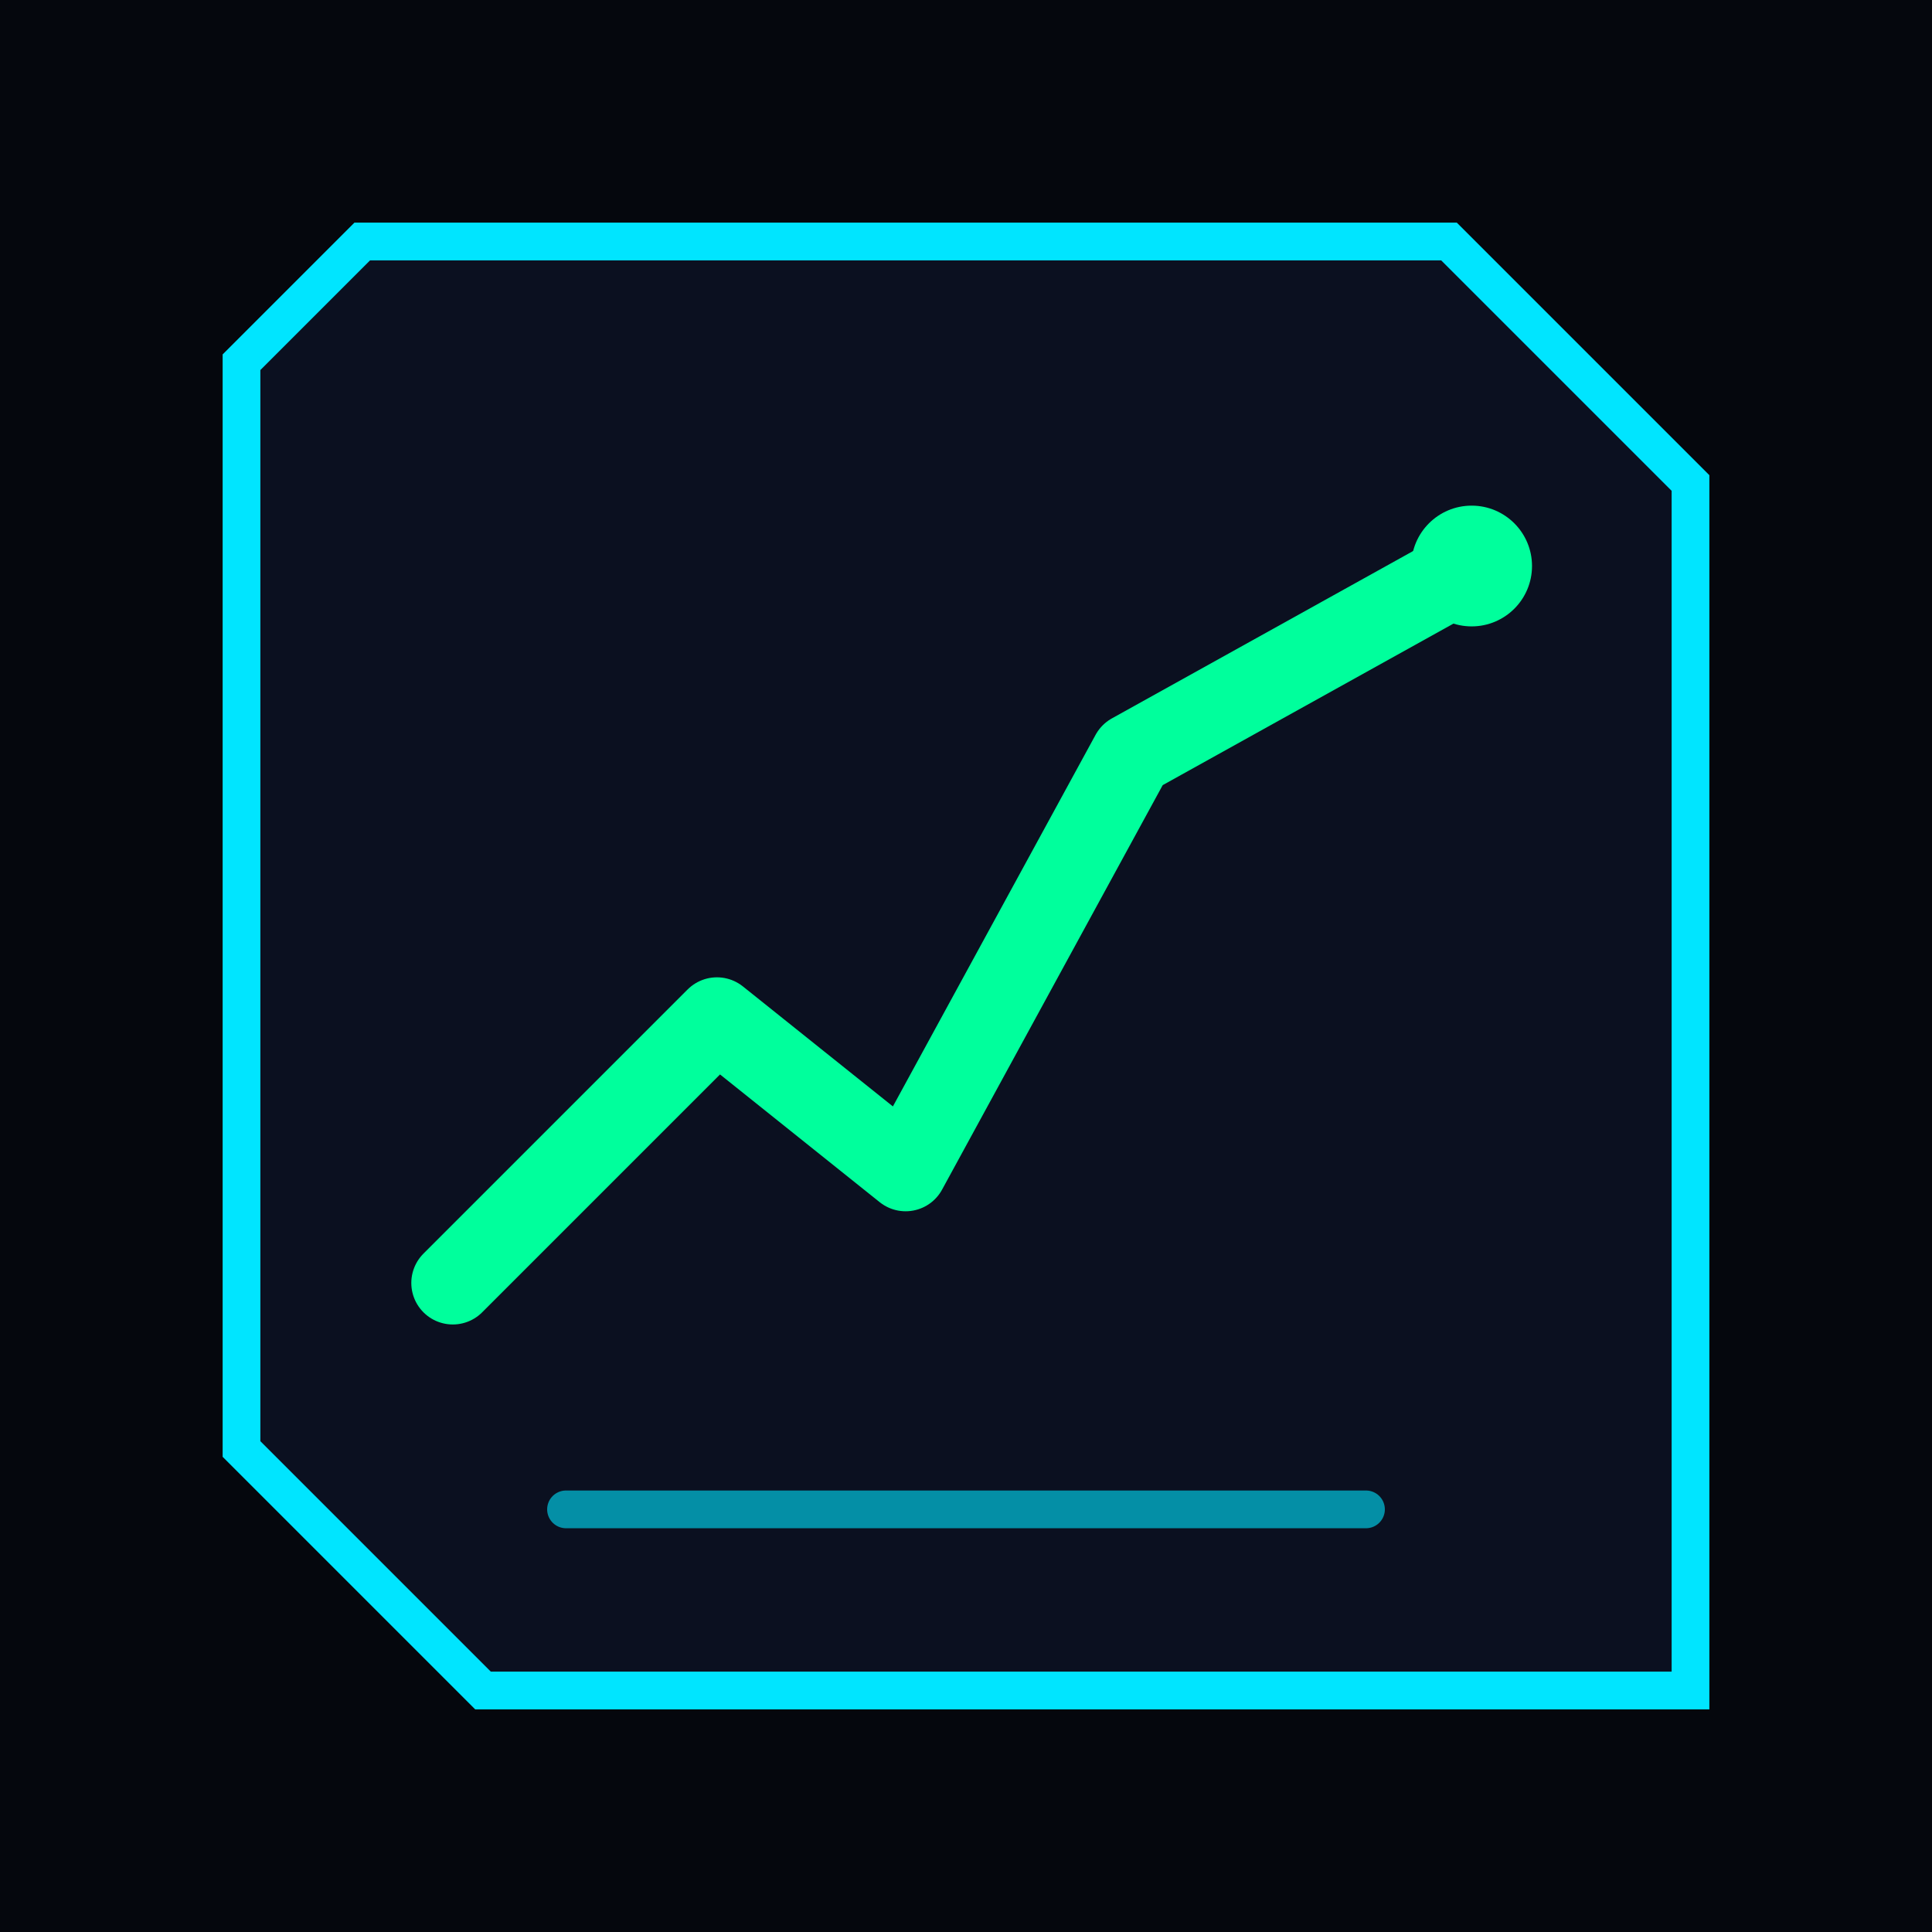
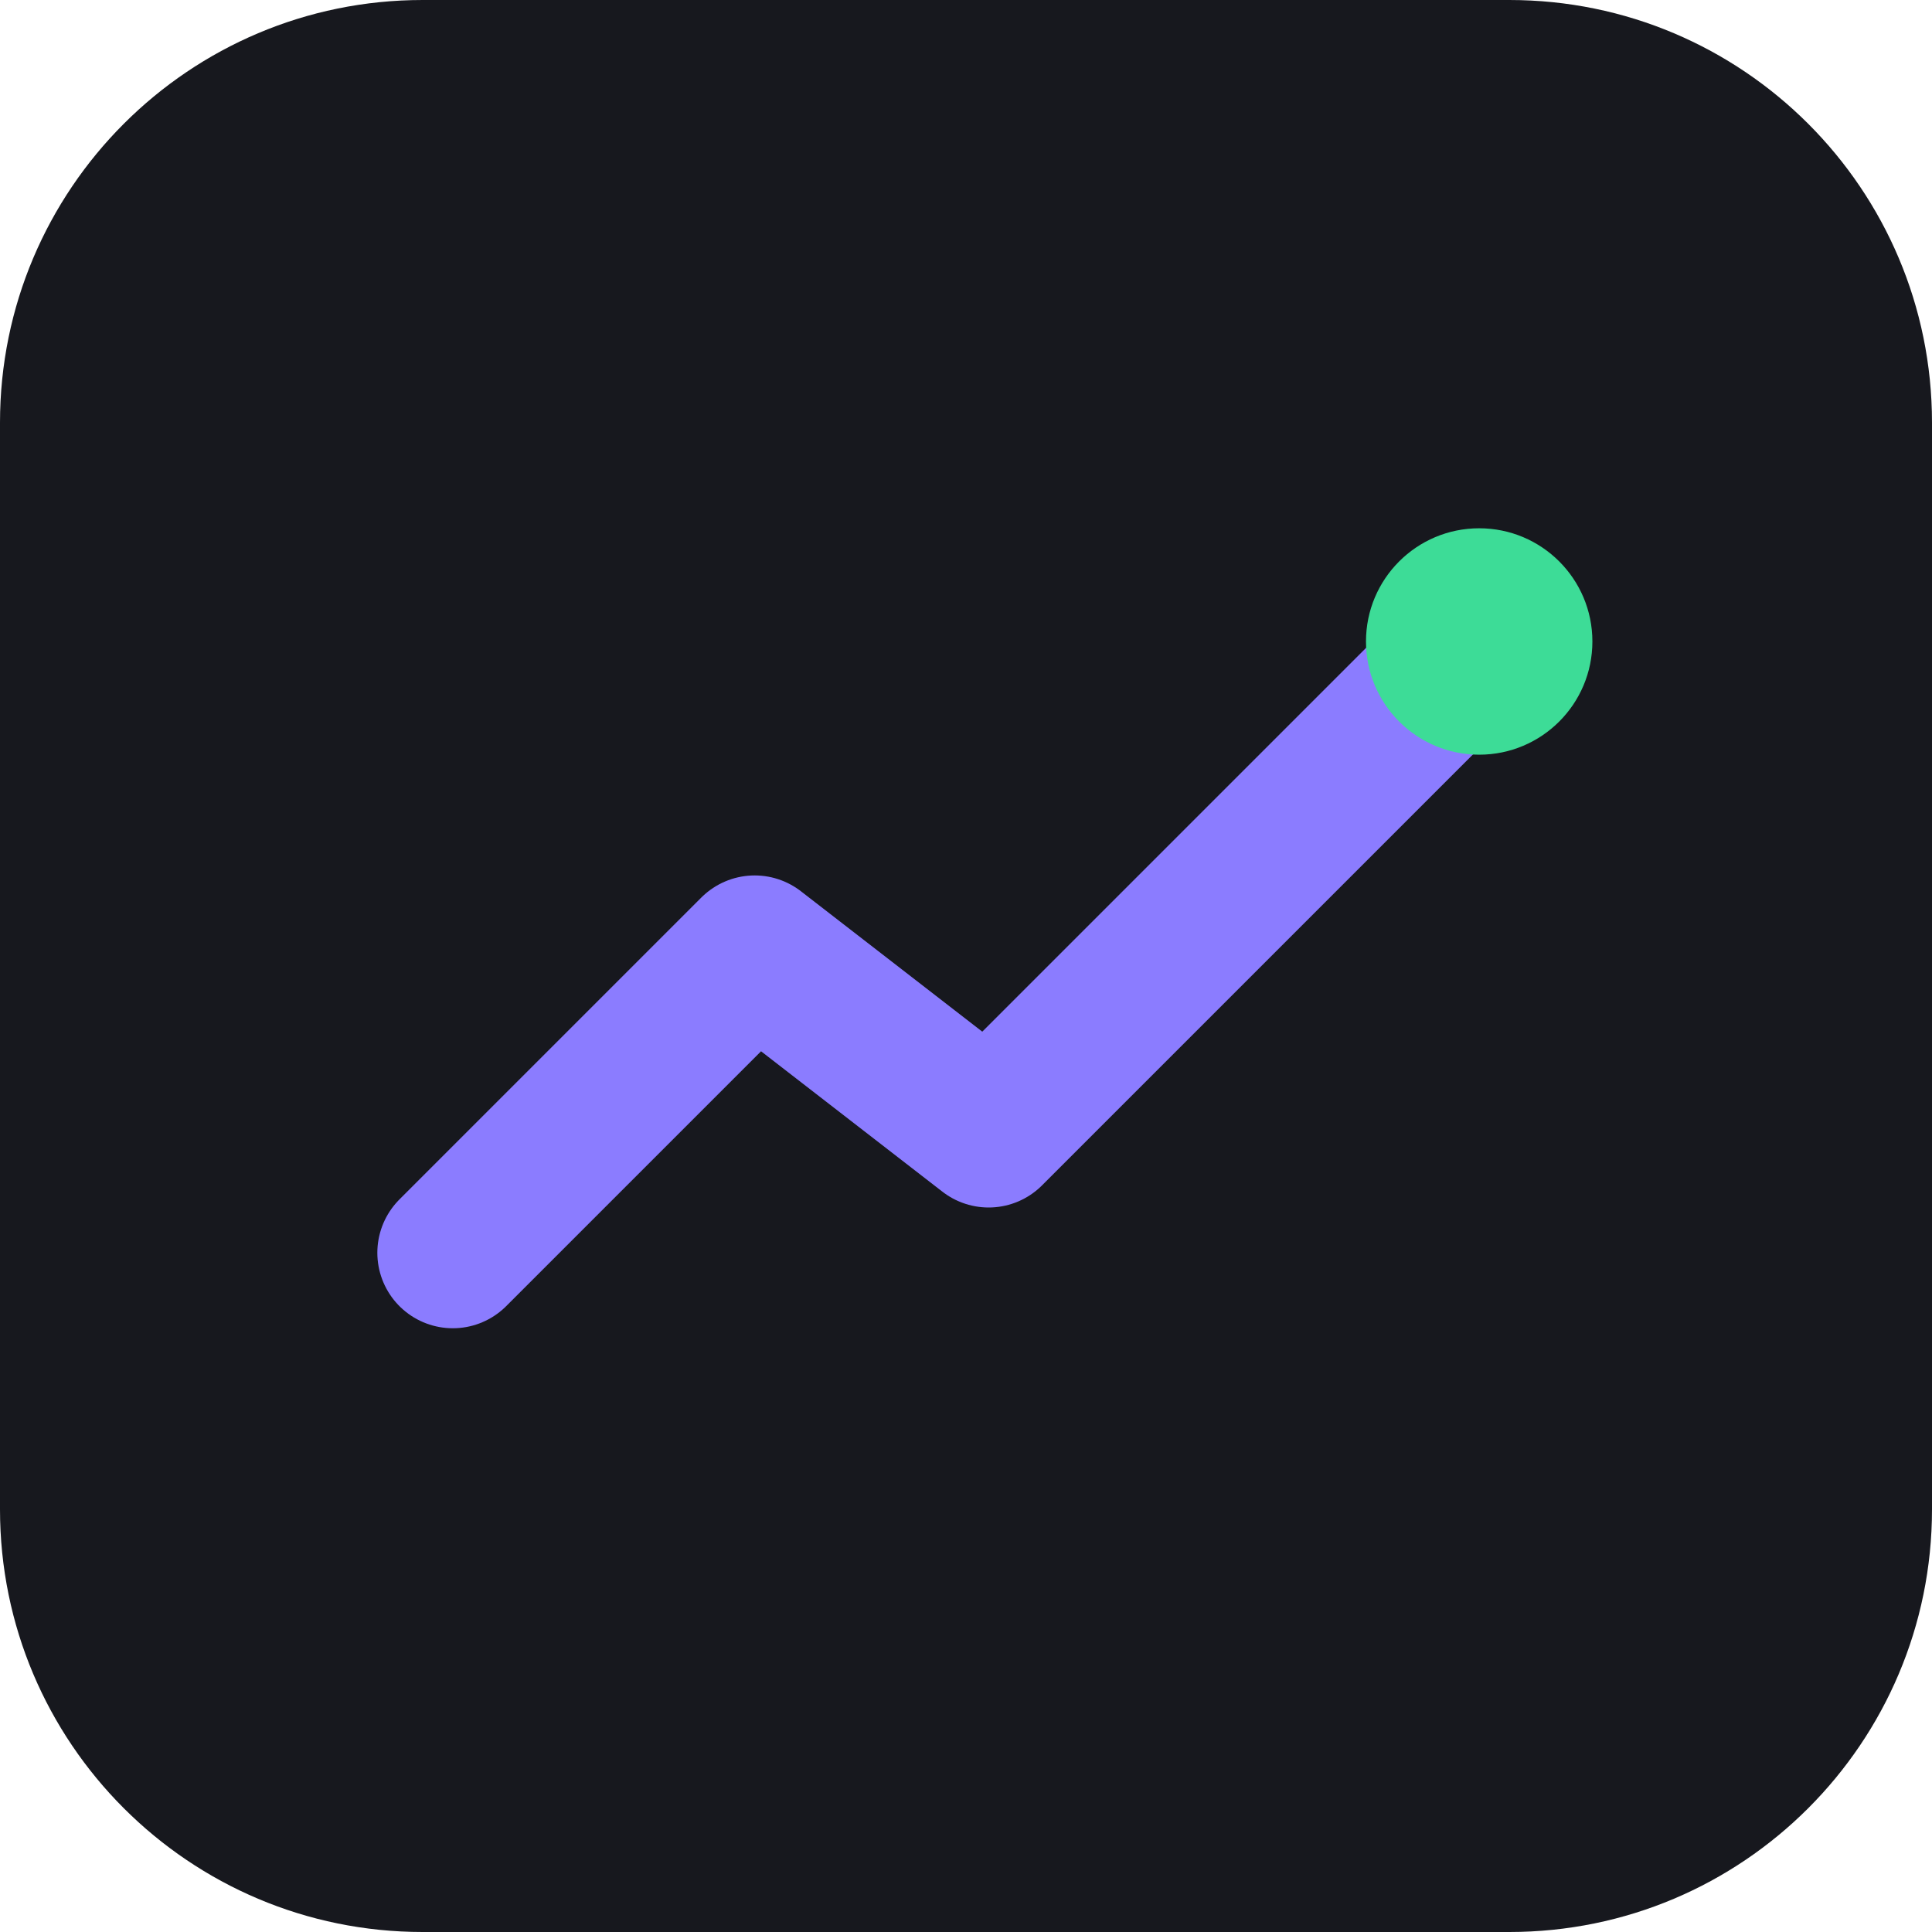
<svg xmlns="http://www.w3.org/2000/svg" viewBox="0 0 512 512">
-   <rect width="512" height="512" fill="#05070D" />
-   <path d="M96 64h288l64 64v320H128l-64-64V96z" fill="#0B1020" stroke="#00E5FF" stroke-width="10" />
-   <polyline points="120,340 190,270 240,310 300,200 390,150" fill="none" stroke="#00FF9C" stroke-width="22" stroke-linecap="round" stroke-linejoin="round" />
-   <circle cx="390" cy="150" r="16" fill="#00FF9C" />
-   <path d="M150 400h212" stroke="#00E5FF" stroke-width="10" stroke-linecap="round" opacity=".6" />
+   <rect width="512" height="512" rx="112" fill="#17181E" />
+   <path d="M120 332 L200 252 L262 300 L392 170" fill="none" stroke="#8B7CFF" stroke-width="40" stroke-linecap="round" stroke-linejoin="round" />
+   <circle cx="392" cy="170" r="30" fill="#3DDC97" />
</svg>
